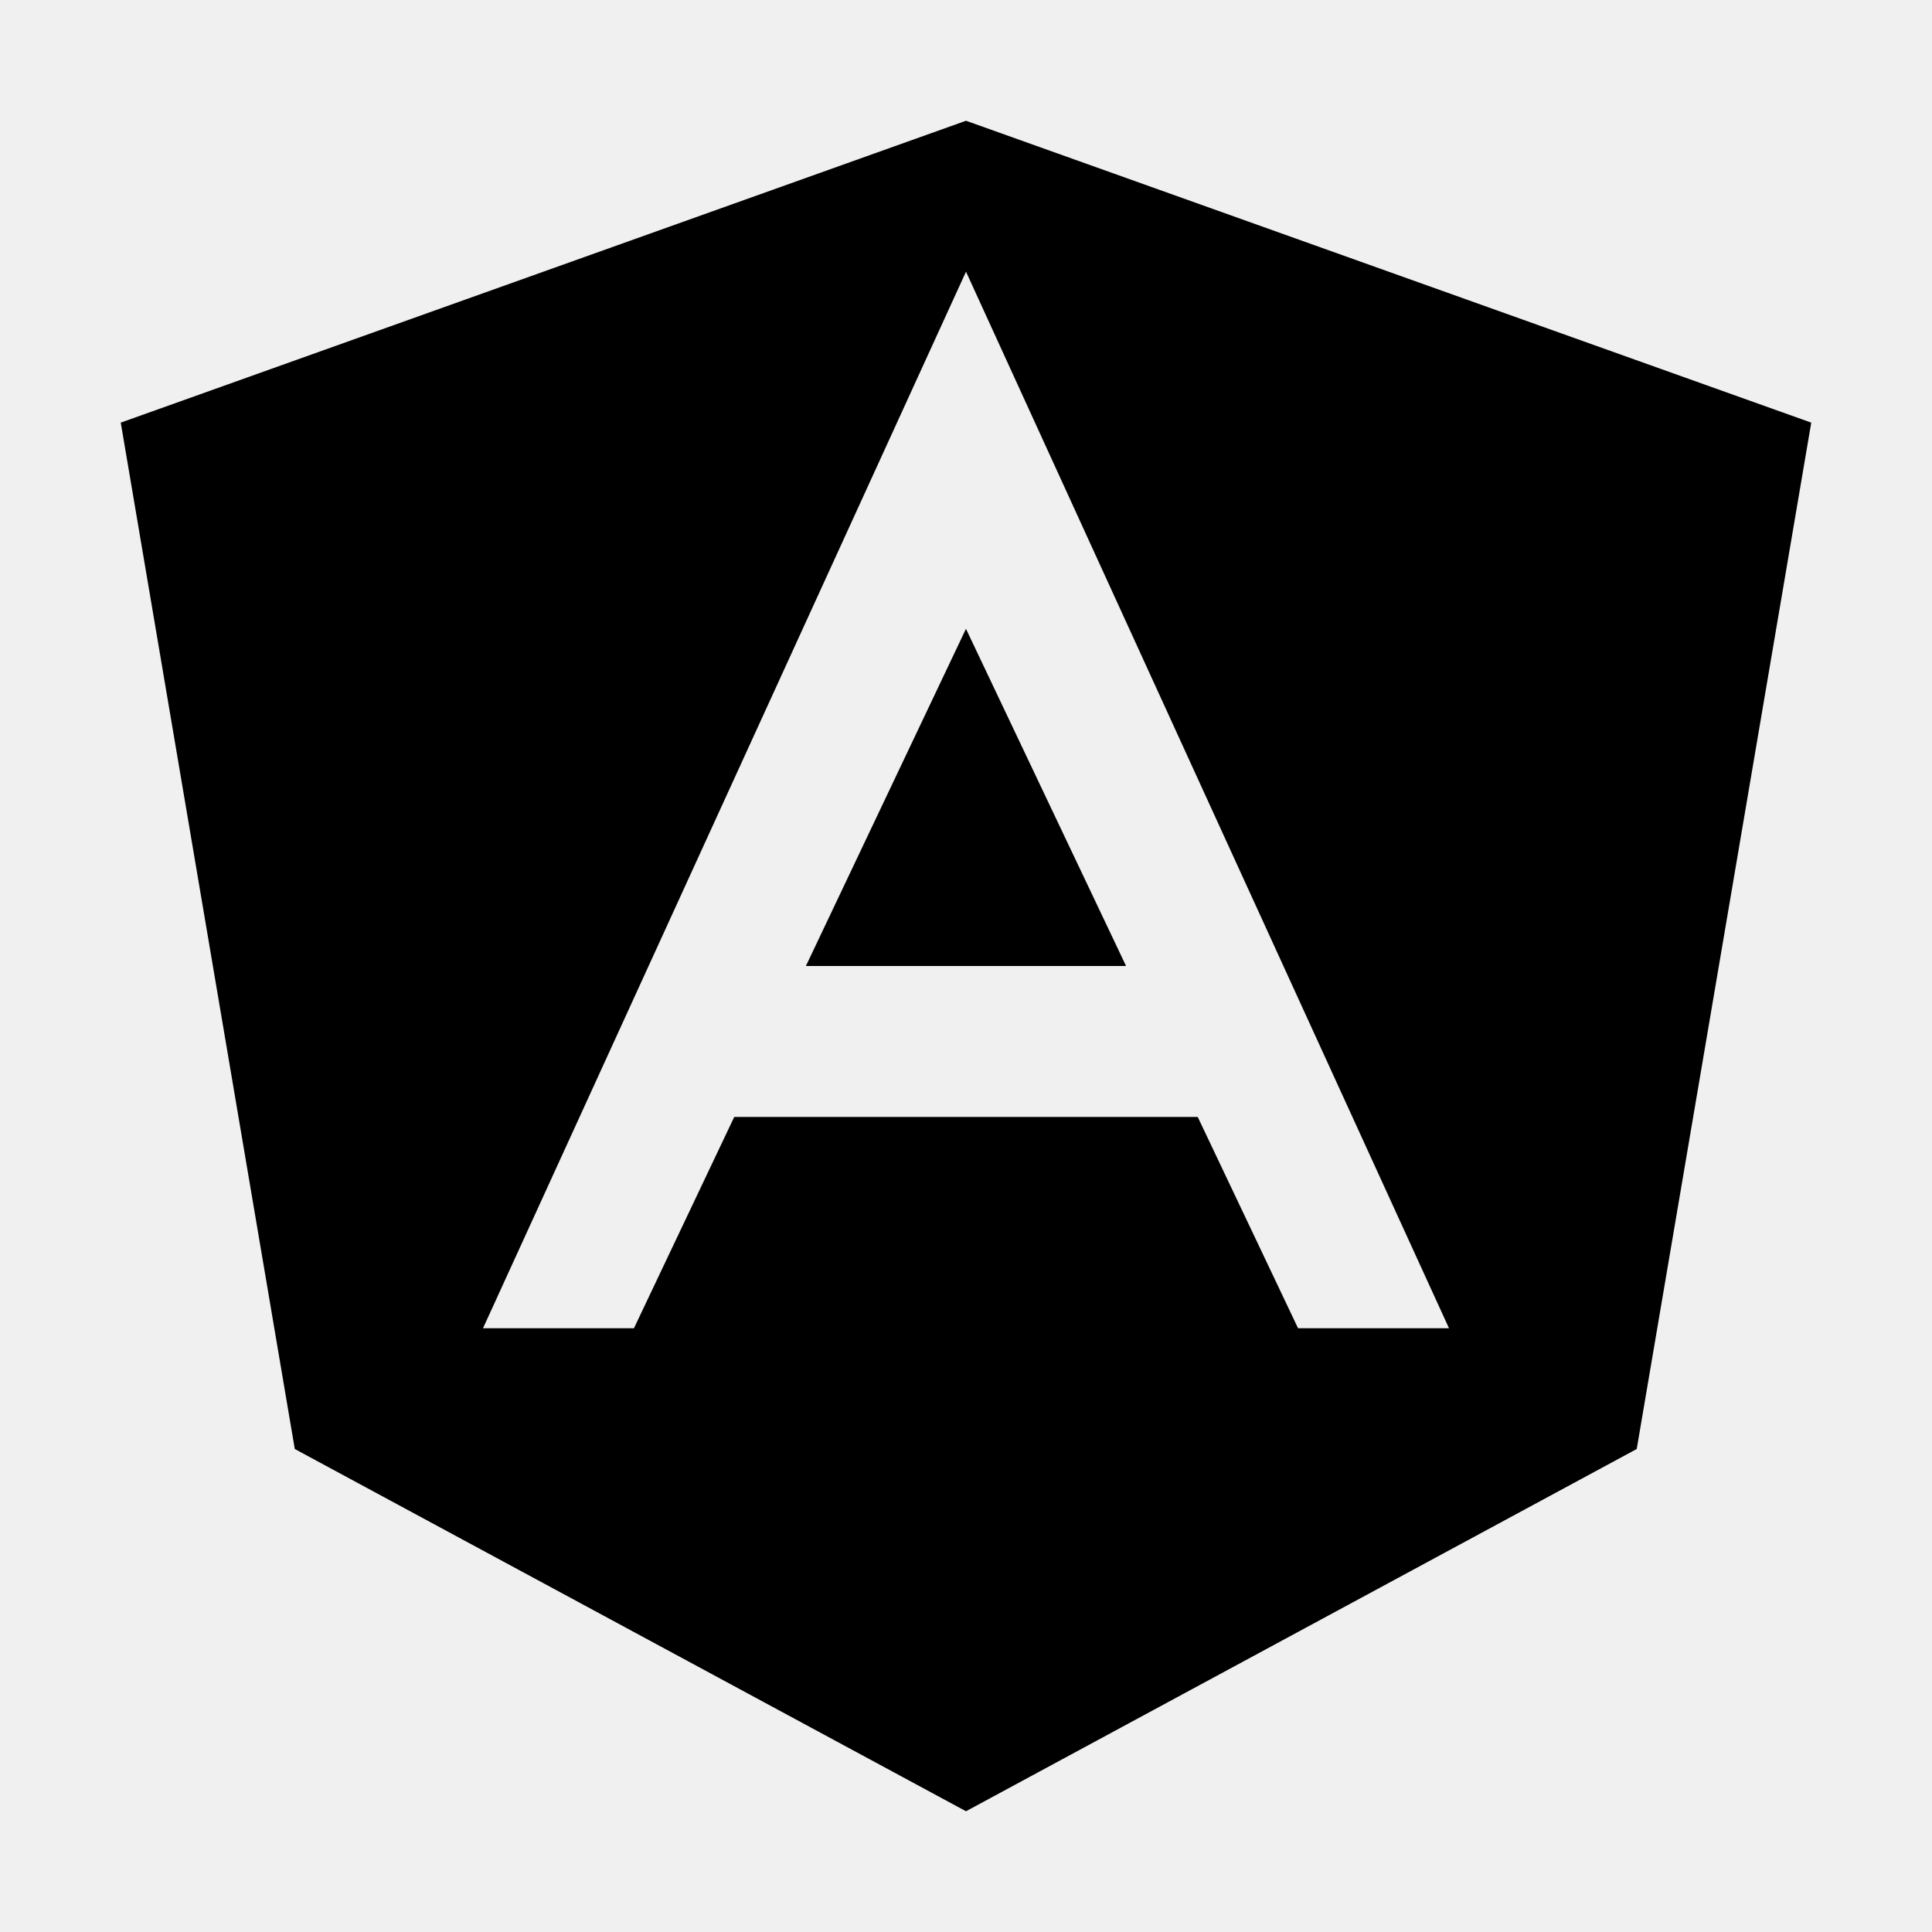
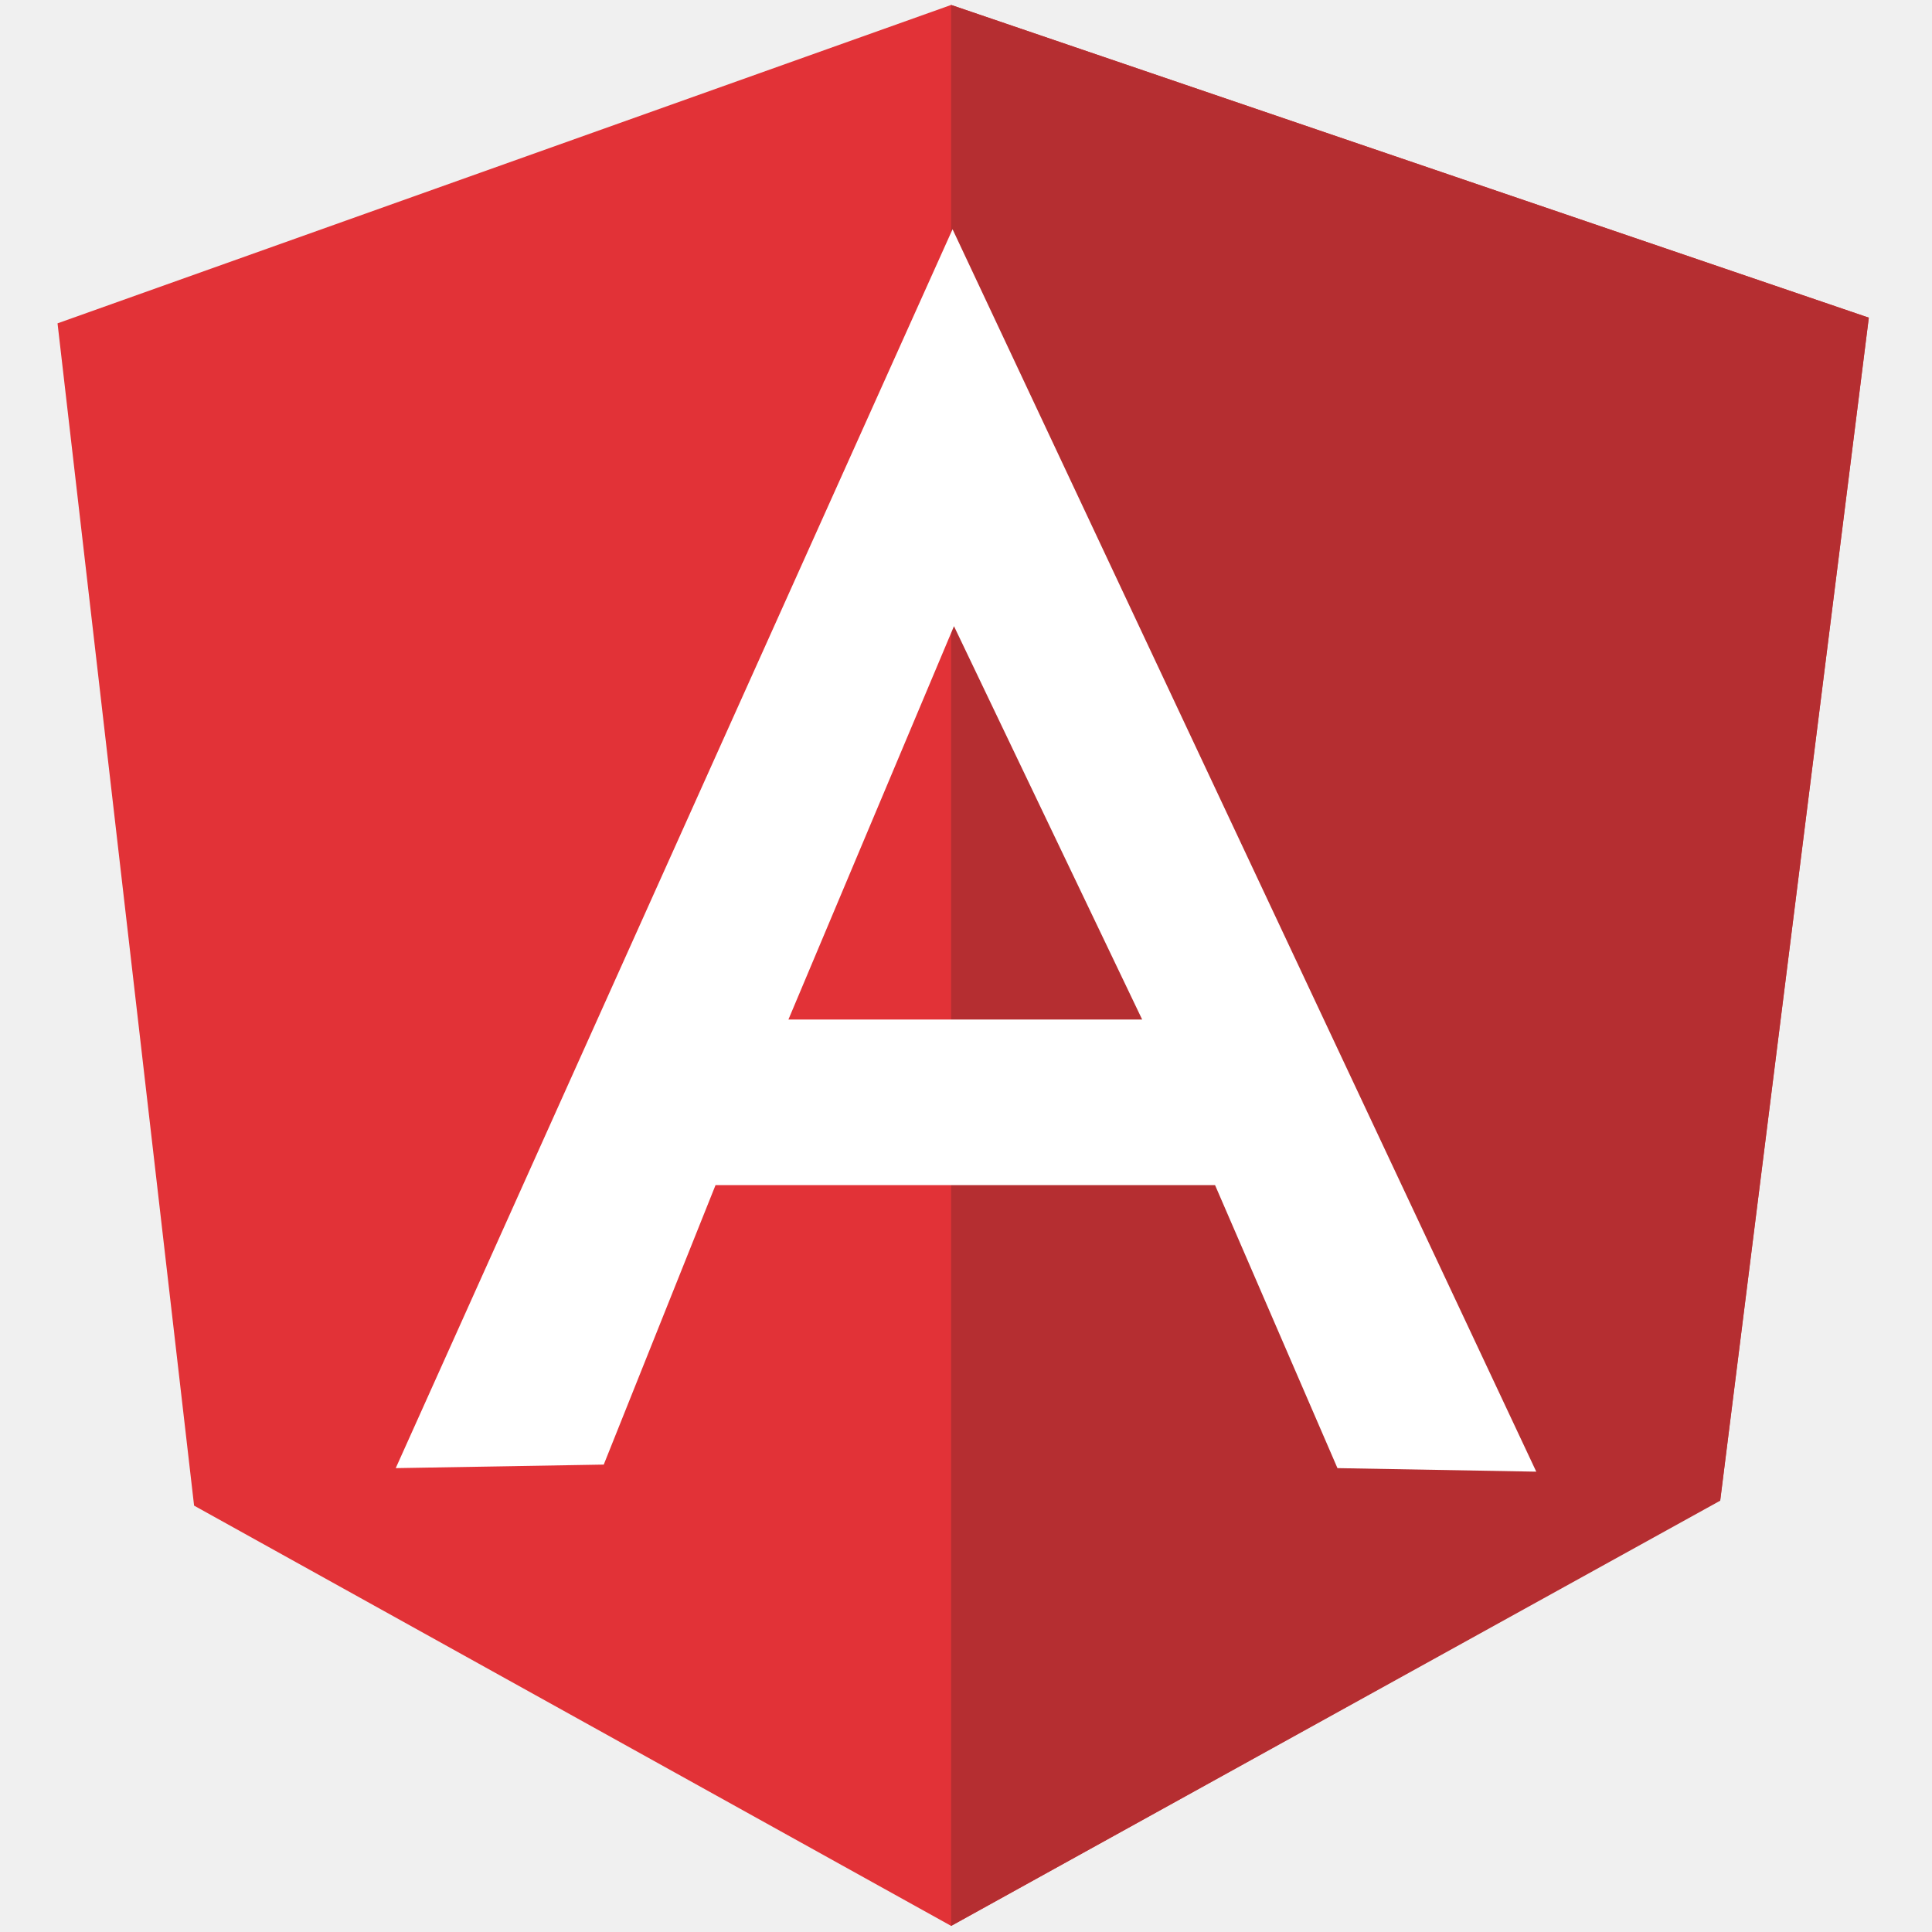
- <svg xmlns="http://www.w3.org/2000/svg" fill="#000000" width="800px" height="800px" viewBox="0 0 512 512">
-   <polygon points="213.57 256 298.42 256 255.99 166.64 213.57 256" />
-   <path d="M256,32,32,112,78.12,384,256,480l177.75-96L480,112Zm88,320-26.59-56H194.58L168,352H128L256,72,384,352Z" />
+ <svg xmlns="http://www.w3.org/2000/svg" width="800px" height="800px" viewBox="-8 0 272 272" version="1.1" preserveAspectRatio="xMidYMid">
+   <g>
+     <path d="M0.1,45.522 L125.908,0.697 L255.104,44.725 L234.185,211.175 L125.908,271.141 L19.325,211.972 L0.1,45.522 Z" fill="#E23237">
+ 
+ </path>
+     <path d="M255.104,44.725 L125.908,0.697 L125.908,271.141 L234.185,211.275 L255.104,44.725 L255.104,44.725 Z" fill="#B52E31">
+ 
+ </path>
+     <path d="M126.107,32.274 L126.107,32.274 L47.714,206.693 L76.999,206.195 L92.738,166.848 L126.207,166.848 L126.307,166.848 L163.063,166.848 L180.296,206.693 L208.286,207.191 L126.107,32.274 L126.107,32.274 Z M126.307,88.156 L152.803,143.539 L127.402,143.539 L126.107,143.539 L102.998,143.539 L126.307,88.156 L126.307,88.156 Z" fill="#FFFFFF">
+ 
+ </path>
+   </g>
</svg>
